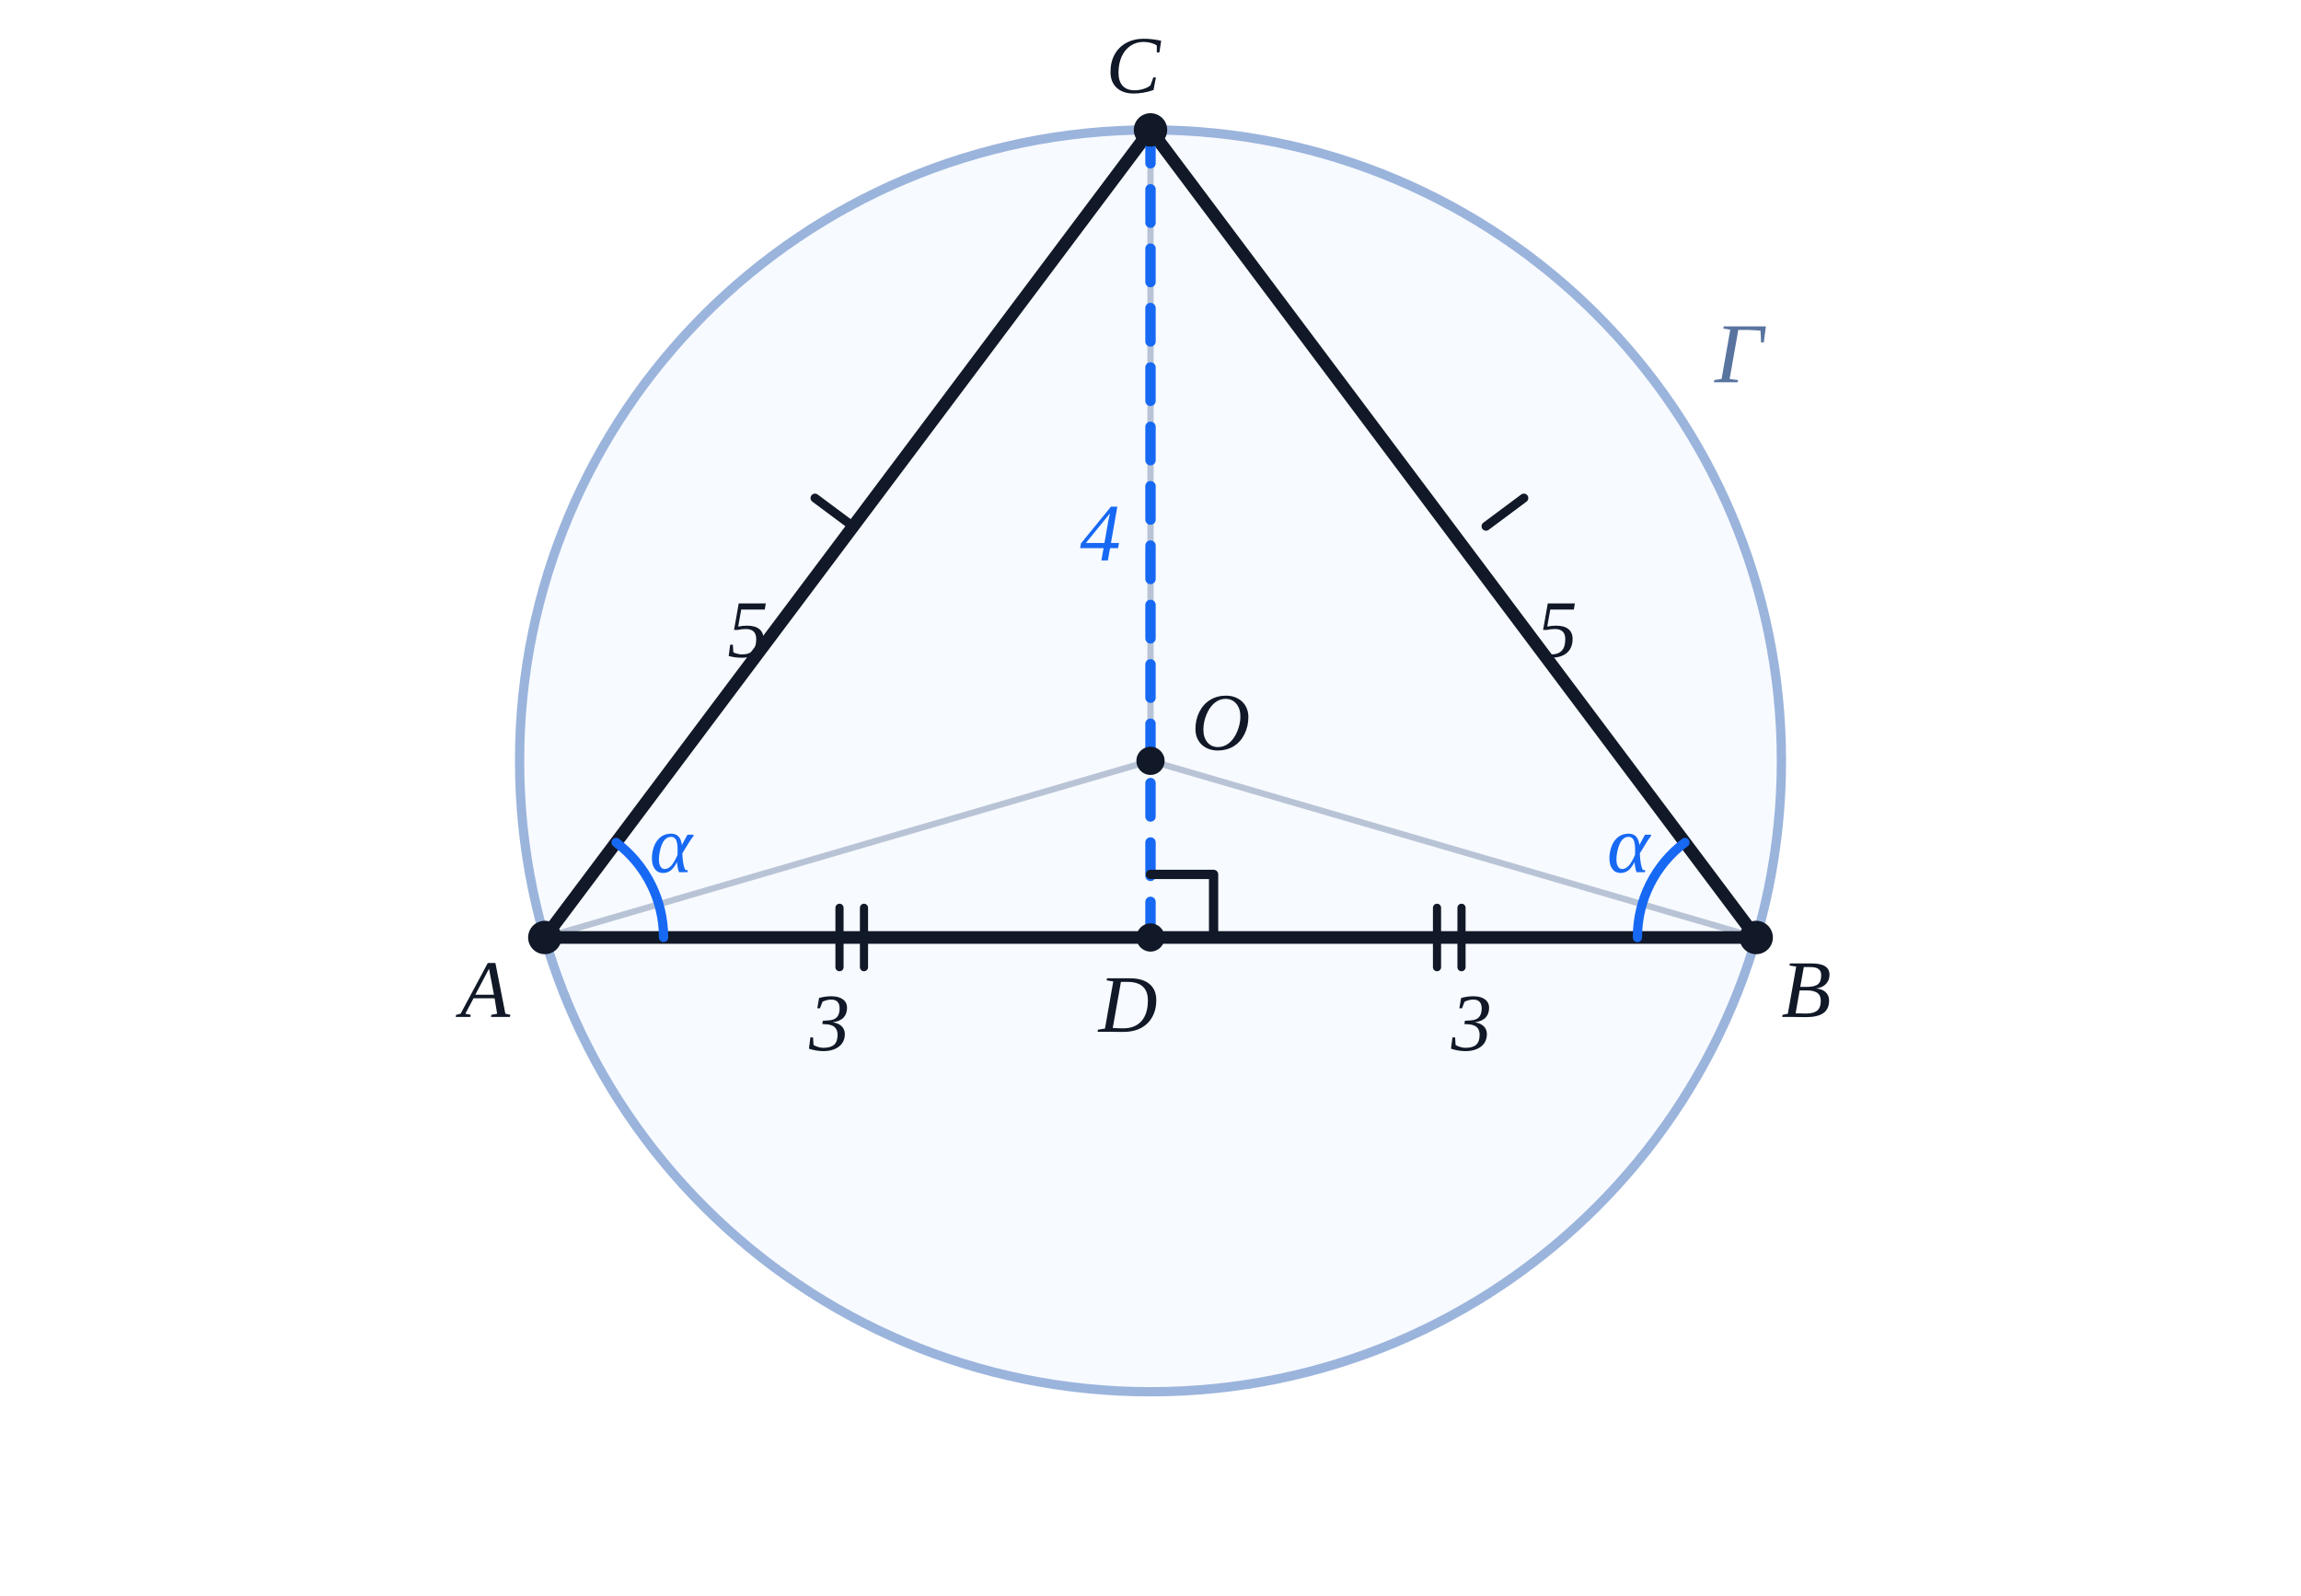
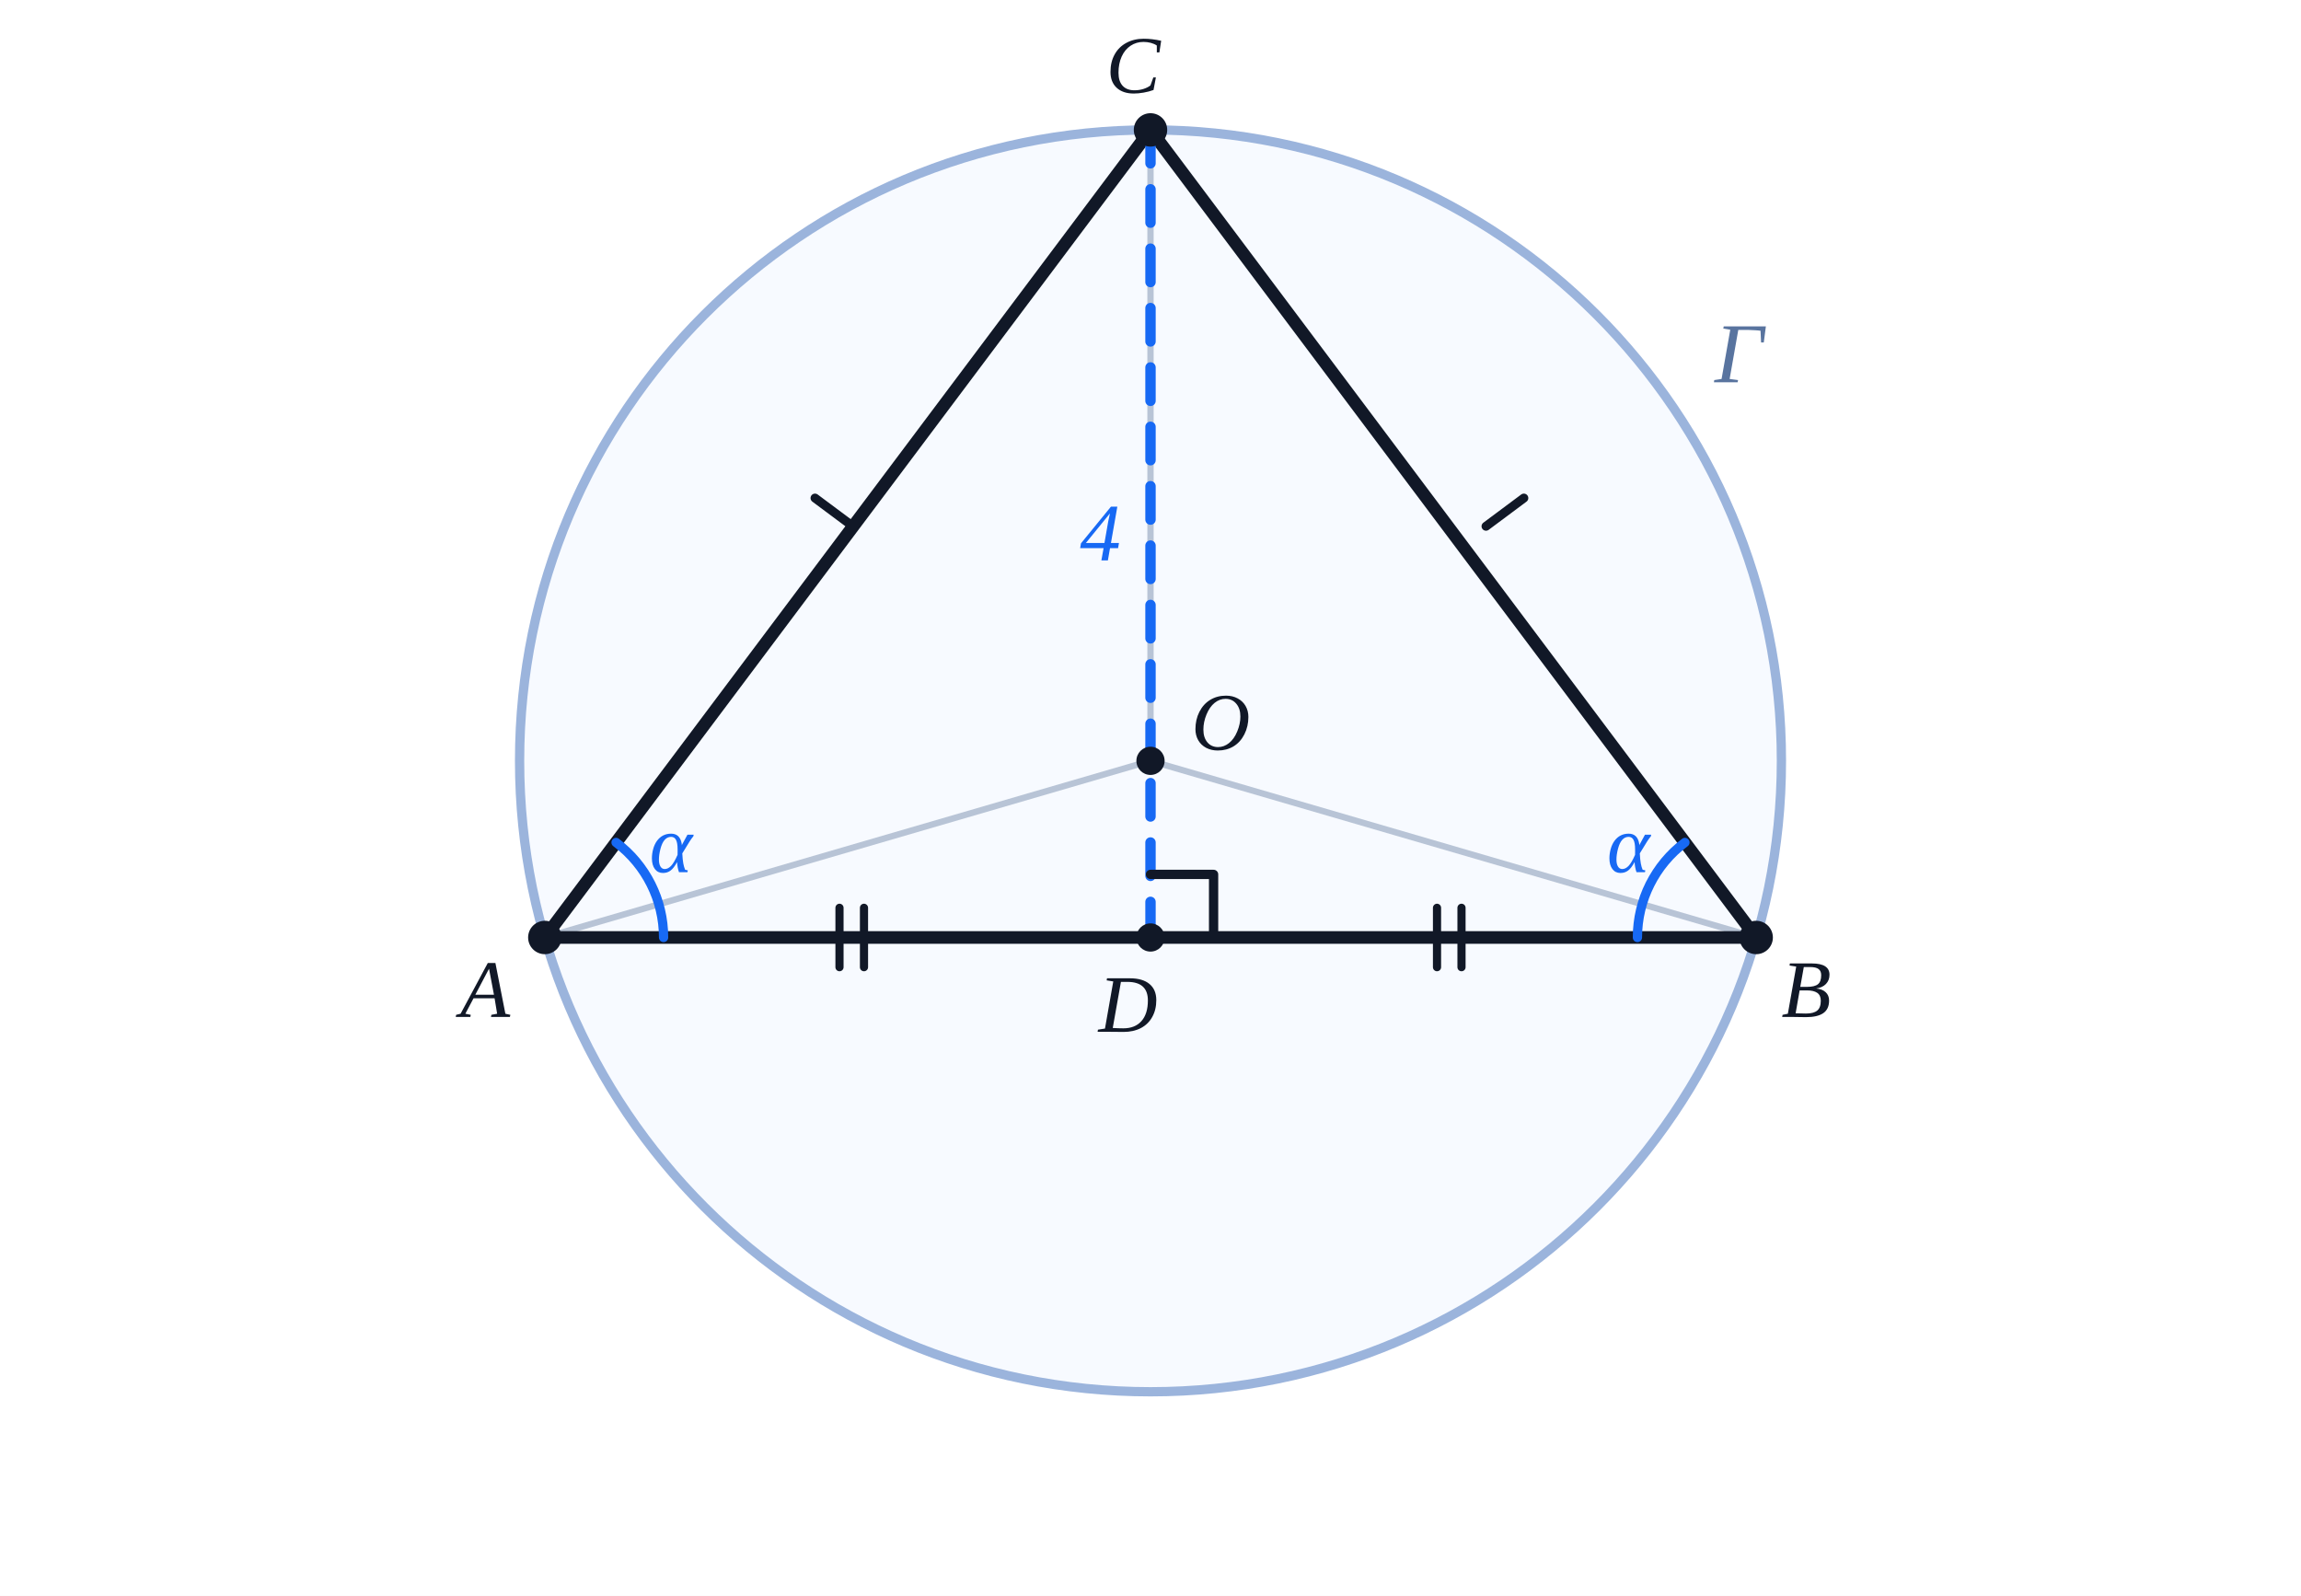
<svg xmlns="http://www.w3.org/2000/svg" width="620" height="430" viewBox="0 0 620 430" role="img" aria-labelledby="title desc">
  <rect width="620" height="430" fill="#ffffff" />
  <circle cx="310" cy="205" r="170" fill="#f7faff" stroke="#9bb4dc" stroke-width="2.5" />
  <text x="462" y="103" fill="#59749f" font-family="Georgia, 'Times New Roman', serif" font-size="23" font-style="italic">Γ</text>
  <g fill="none" stroke-linecap="round" stroke-linejoin="round">
    <path d="M310 205 L146.8 252.6 M310 205 L473.2 252.6 M310 205 L310 35" stroke="#b8c4d6" stroke-width="1.7" />
    <path d="M146.8 252.6 L310 35 L473.2 252.6 Z" stroke="#111827" stroke-width="3.4" />
    <path d="M310 35 L310 252.6" stroke="#1769f4" stroke-width="2.8" stroke-dasharray="9 7" />
    <path d="M178.8 252.6 A32 32 0 0 0 166 227" stroke="#1769f4" stroke-width="2.5" />
    <path d="M441.2 252.6 A32 32 0 0 1 454 227" stroke="#1769f4" stroke-width="2.5" />
    <path d="M310 235.6 H327 V252.6" stroke="#111827" stroke-width="2.5" />
    <path d="M219.6 134.2 L229.8 141.8" stroke="#111827" stroke-width="2.4" />
    <path d="M400.4 141.8 L410.6 134.2" stroke="#111827" stroke-width="2.4" />
    <path d="M226.2 244.6 V260.6 M232.8 244.6 V260.6" stroke="#111827" stroke-width="2.2" />
    <path d="M387.2 244.6 V260.6 M393.8 244.6 V260.6" stroke="#111827" stroke-width="2.2" />
  </g>
  <g fill="#111827">
    <circle cx="146.8" cy="252.6" r="4.5" />
    <circle cx="473.2" cy="252.6" r="4.5" />
    <circle cx="310" cy="35" r="4.5" />
    <circle cx="310" cy="252.6" r="3.8" />
    <circle cx="310" cy="205" r="3.8" />
  </g>
  <g fill="#111827" font-family="Georgia, 'Times New Roman', serif" font-size="22" font-style="italic">
    <text x="124" y="274">A</text>
    <text x="480" y="274">B</text>
    <text x="298" y="25">C</text>
    <text x="296" y="278">D</text>
    <text x="321" y="202">O</text>
-     <text x="196" y="177">5</text>
-     <text x="414" y="177">5</text>
    <text x="291" y="151" fill="#1769f4">4</text>
-     <text x="218" y="283">3</text>
-     <text x="391" y="283">3</text>
    <text x="175" y="235" fill="#1769f4">α</text>
    <text x="433" y="235" fill="#1769f4">α</text>
  </g>
</svg>
